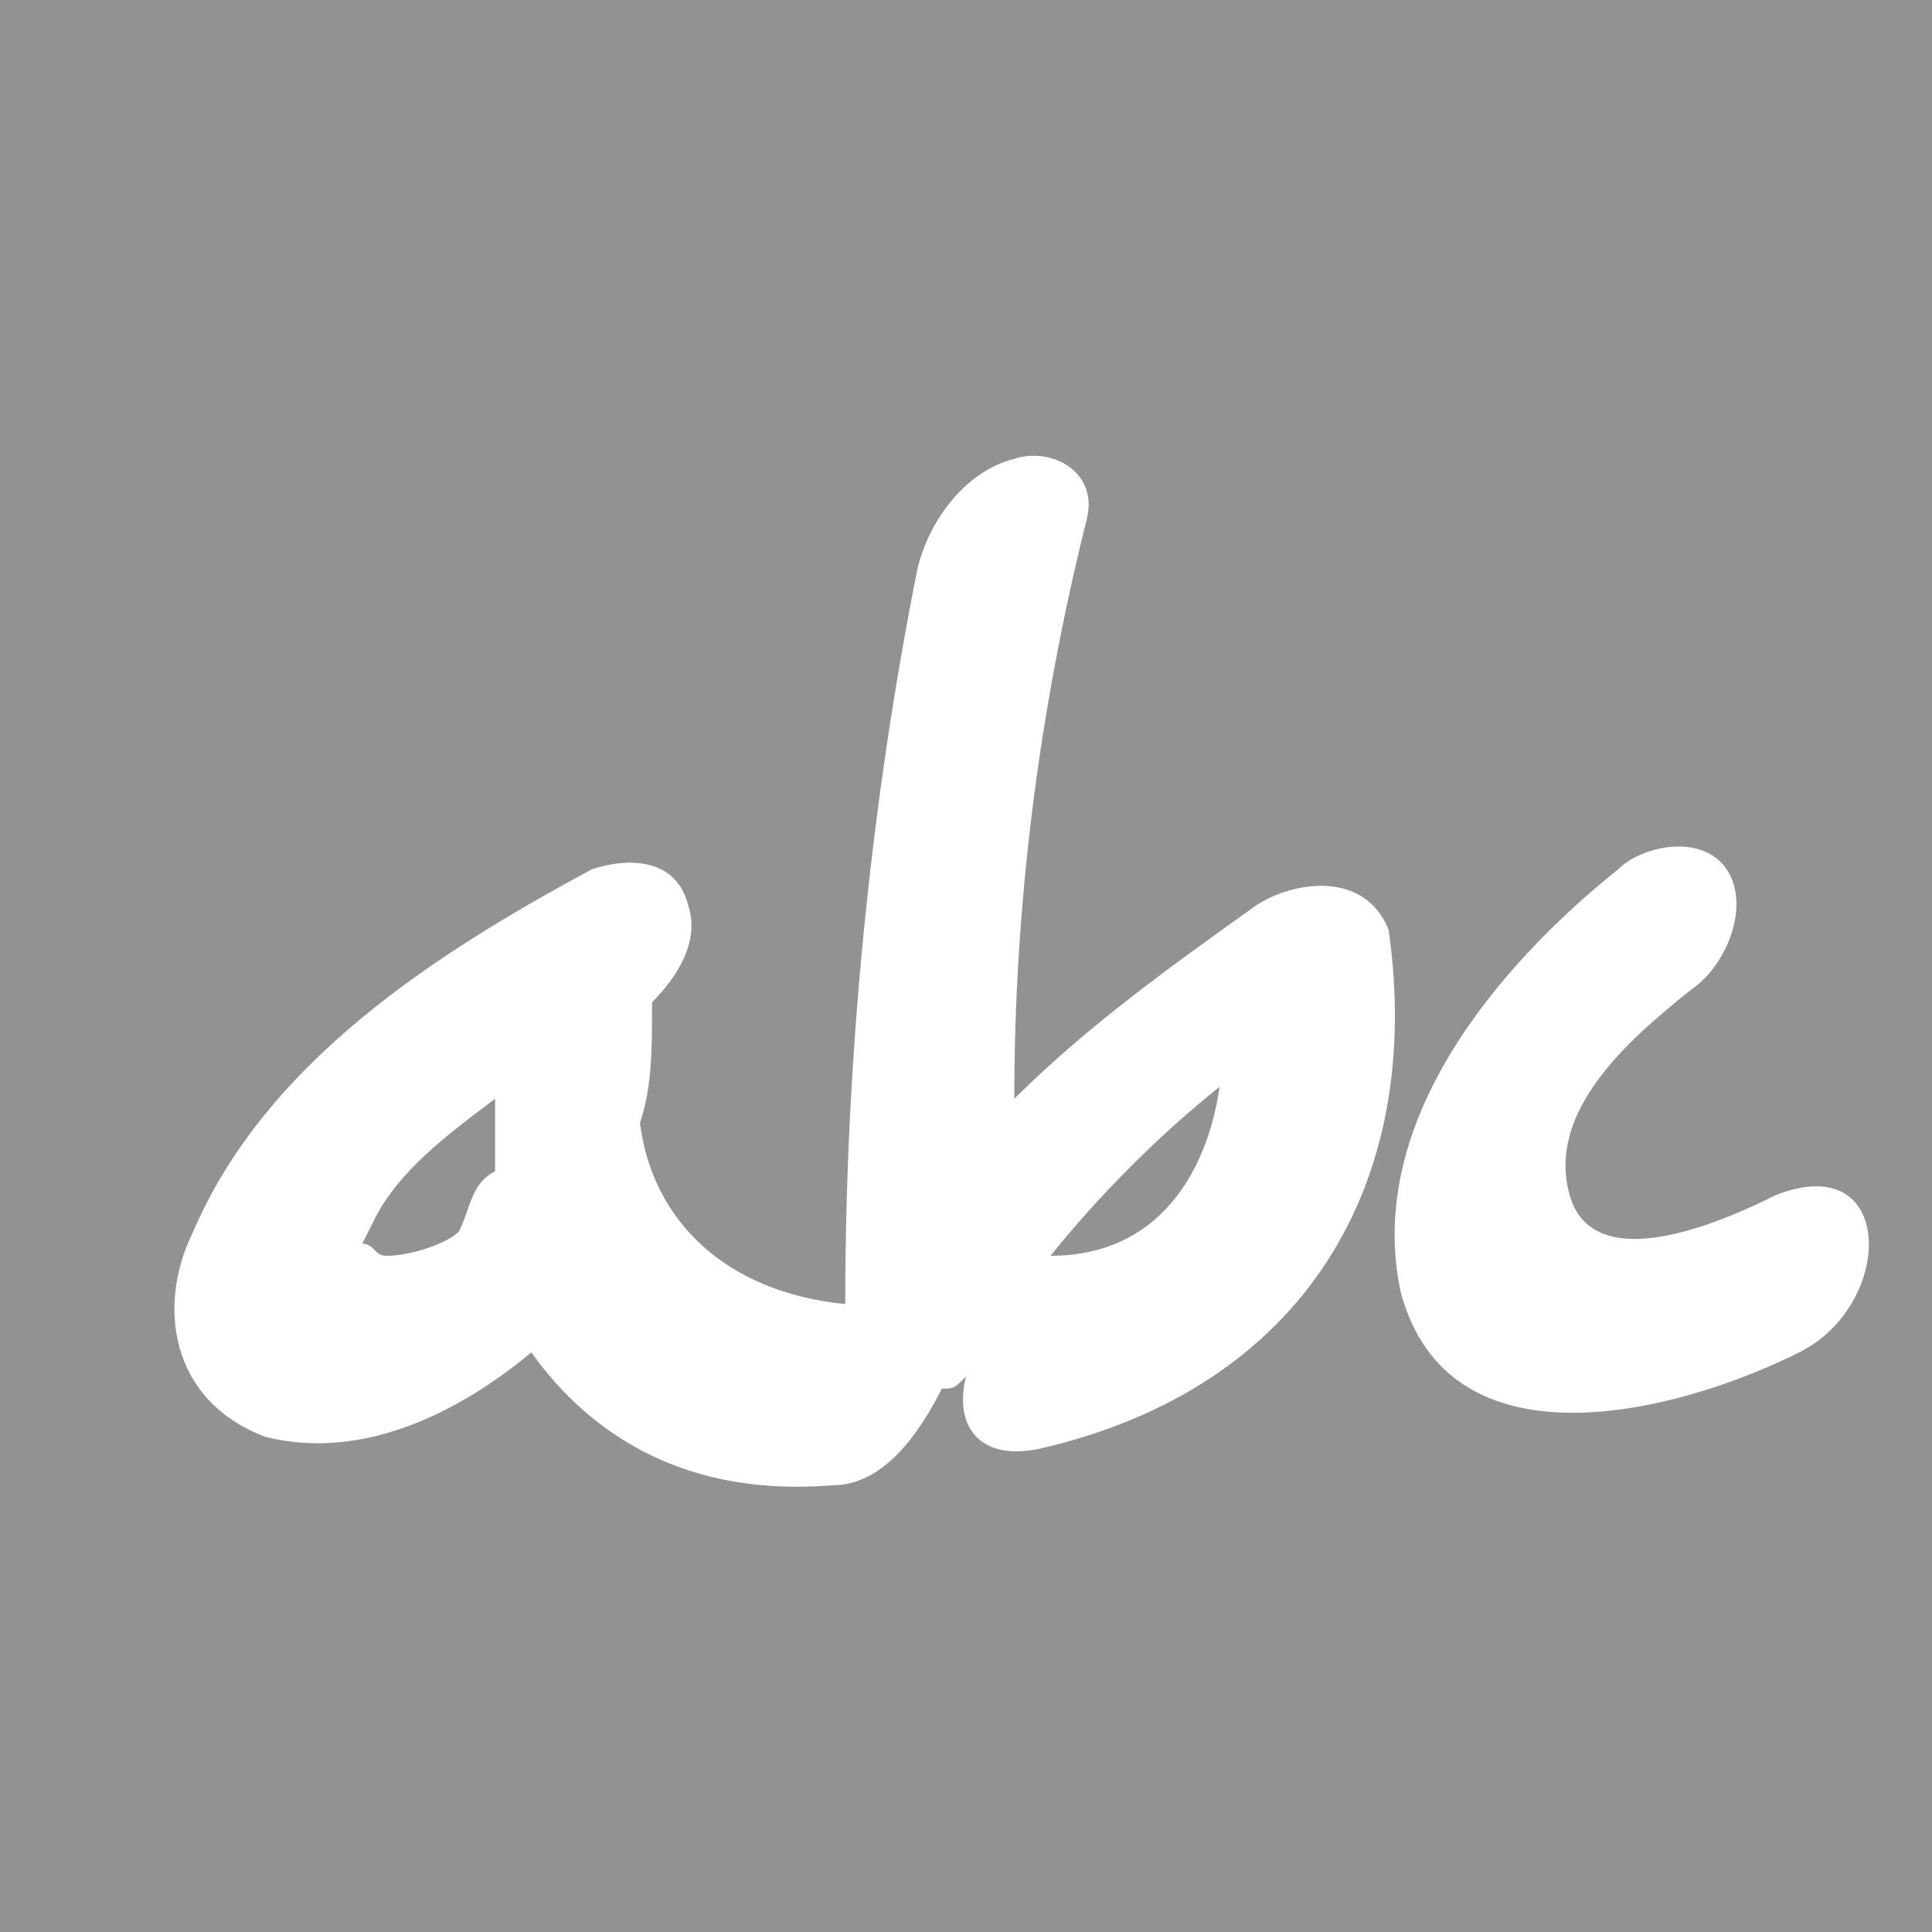
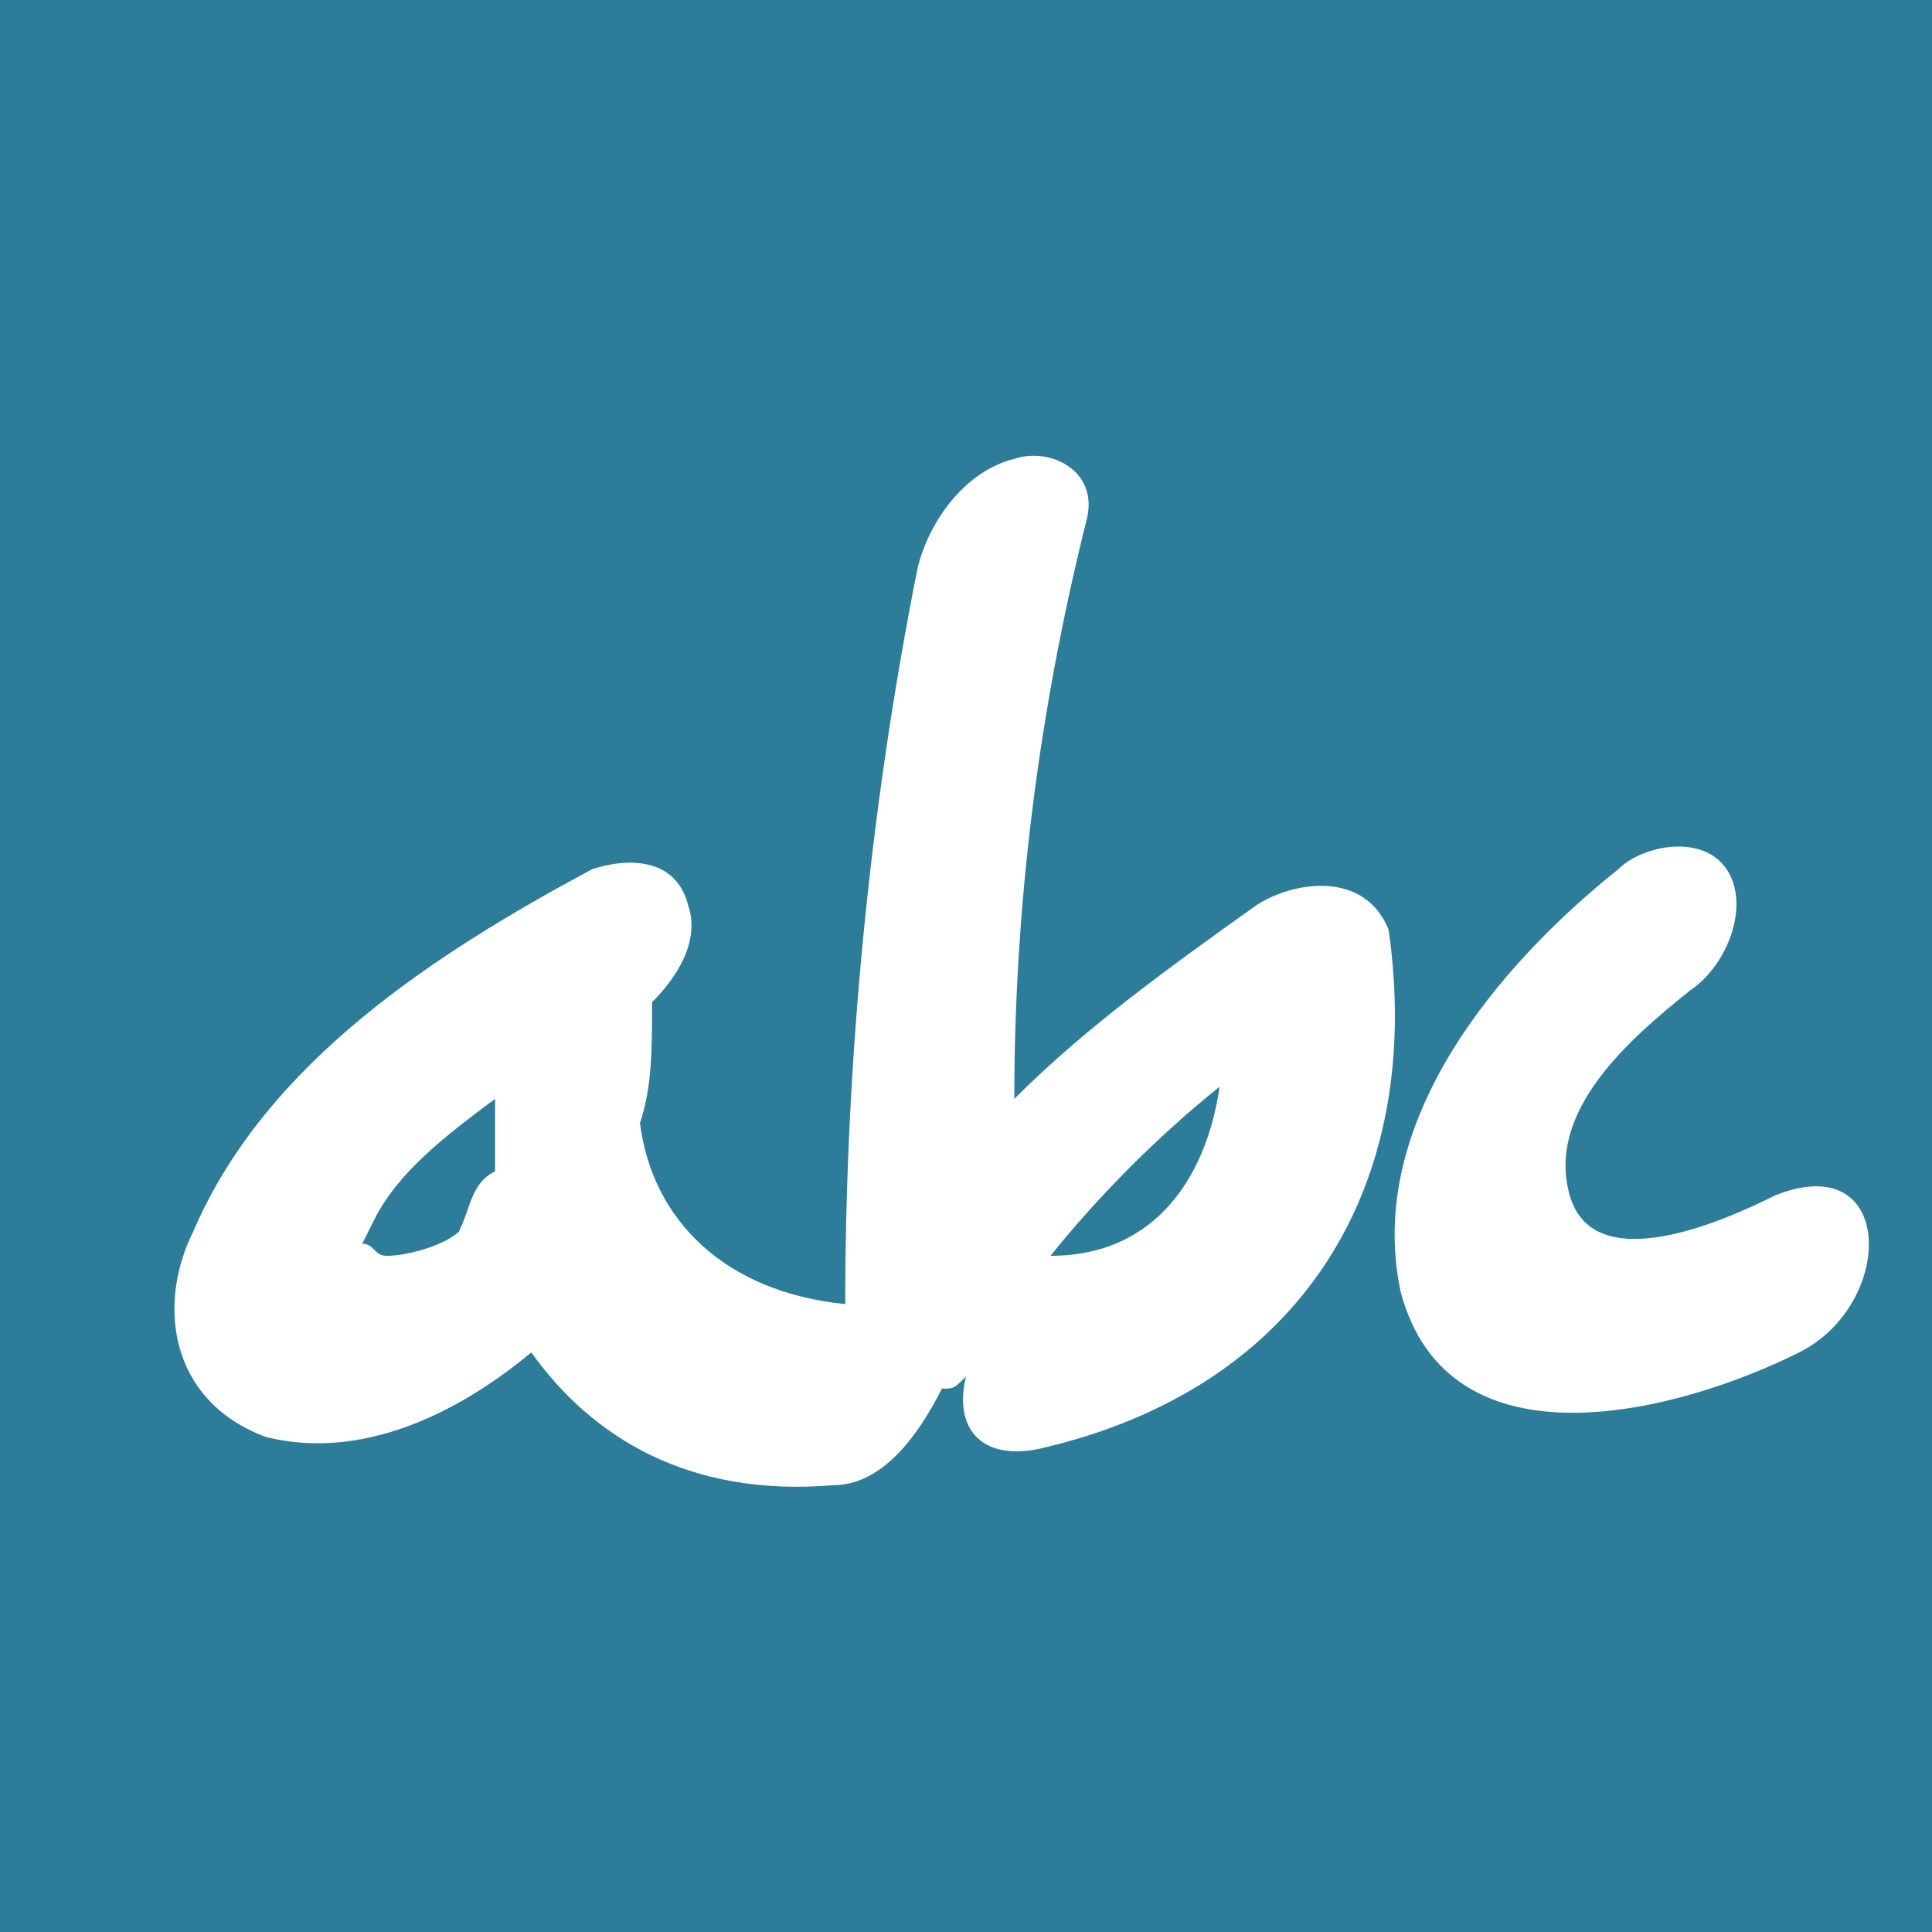
<svg xmlns="http://www.w3.org/2000/svg" version="1.1" x="0px" y="0px" viewBox="0 0 16 16" enable-background="new 0 0 16 16" xml:space="preserve">
-   <rect id="XMLID_7_" fill="#929292" width="16" height="16" />
+   <rect id="XMLID_7_" fill="#2D7C9A" width="16" height="16" />
  <g id="XMLID_1_">
    <path id="XMLID_2_" fill="#FFFFFF" d="M10.4,7.5C9.7,8,9,8.5,8.4,9.1c0-1.6,0.2-3.2,0.6-4.8c0.1-0.4-0.3-0.6-0.6-0.5C8,3.9,7.7,4.3,7.6,4.7C7.2,6.7,7,8.8,7,10.8c-1-0.1-1.6-0.7-1.7-1.5C5.4,9,5.4,8.7,5.4,8.3c0.2-0.2,0.4-0.5,0.3-0.8C5.6,7.1,5.2,7.1,4.9,7.2c-1.3,0.7-2.7,1.6-3.3,3c-0.3,0.6-0.2,1.4,0.6,1.7c0.8,0.2,1.6-0.2,2.2-0.7c0.5,0.7,1.3,1.2,2.5,1.1c0.4,0,0.7-0.4,0.9-0.8c0.1,0,0.1,0,0.2-0.1c-0.1,0.4,0.1,0.7,0.6,0.6c2.2-0.5,3.2-2.2,2.9-4.3C11.3,7.2,10.7,7.3,10.4,7.5z M3.8,10.2c-0.1,0.1-0.4,0.2-0.6,0.2c-0.1,0-0.1-0.1-0.2-0.1c0,0,0,0,0.1-0.2c0.2-0.4,0.6-0.7,1-1c0,0.2,0,0.4,0,0.6C3.9,9.8,3.9,10,3.8,10.2z M8.7,10.4L8.7,10.4c0.4-0.5,0.9-1,1.4-1.4C10,9.7,9.6,10.4,8.7,10.4z" />
    <path id="XMLID_9_" fill="#FFFFFF" d="M14.7,9.9c-0.4,0.2-1.5,0.7-1.7,0s0.5-1.3,1-1.7c0.3-0.2,0.5-0.7,0.3-1s-0.7-0.2-0.9,0c-1,0.8-2.1,2.1-1.8,3.5c0.4,1.5,2.3,1,3.3,0.5C15.7,10.8,15.7,9.5,14.7,9.9z" />
  </g>
</svg>
